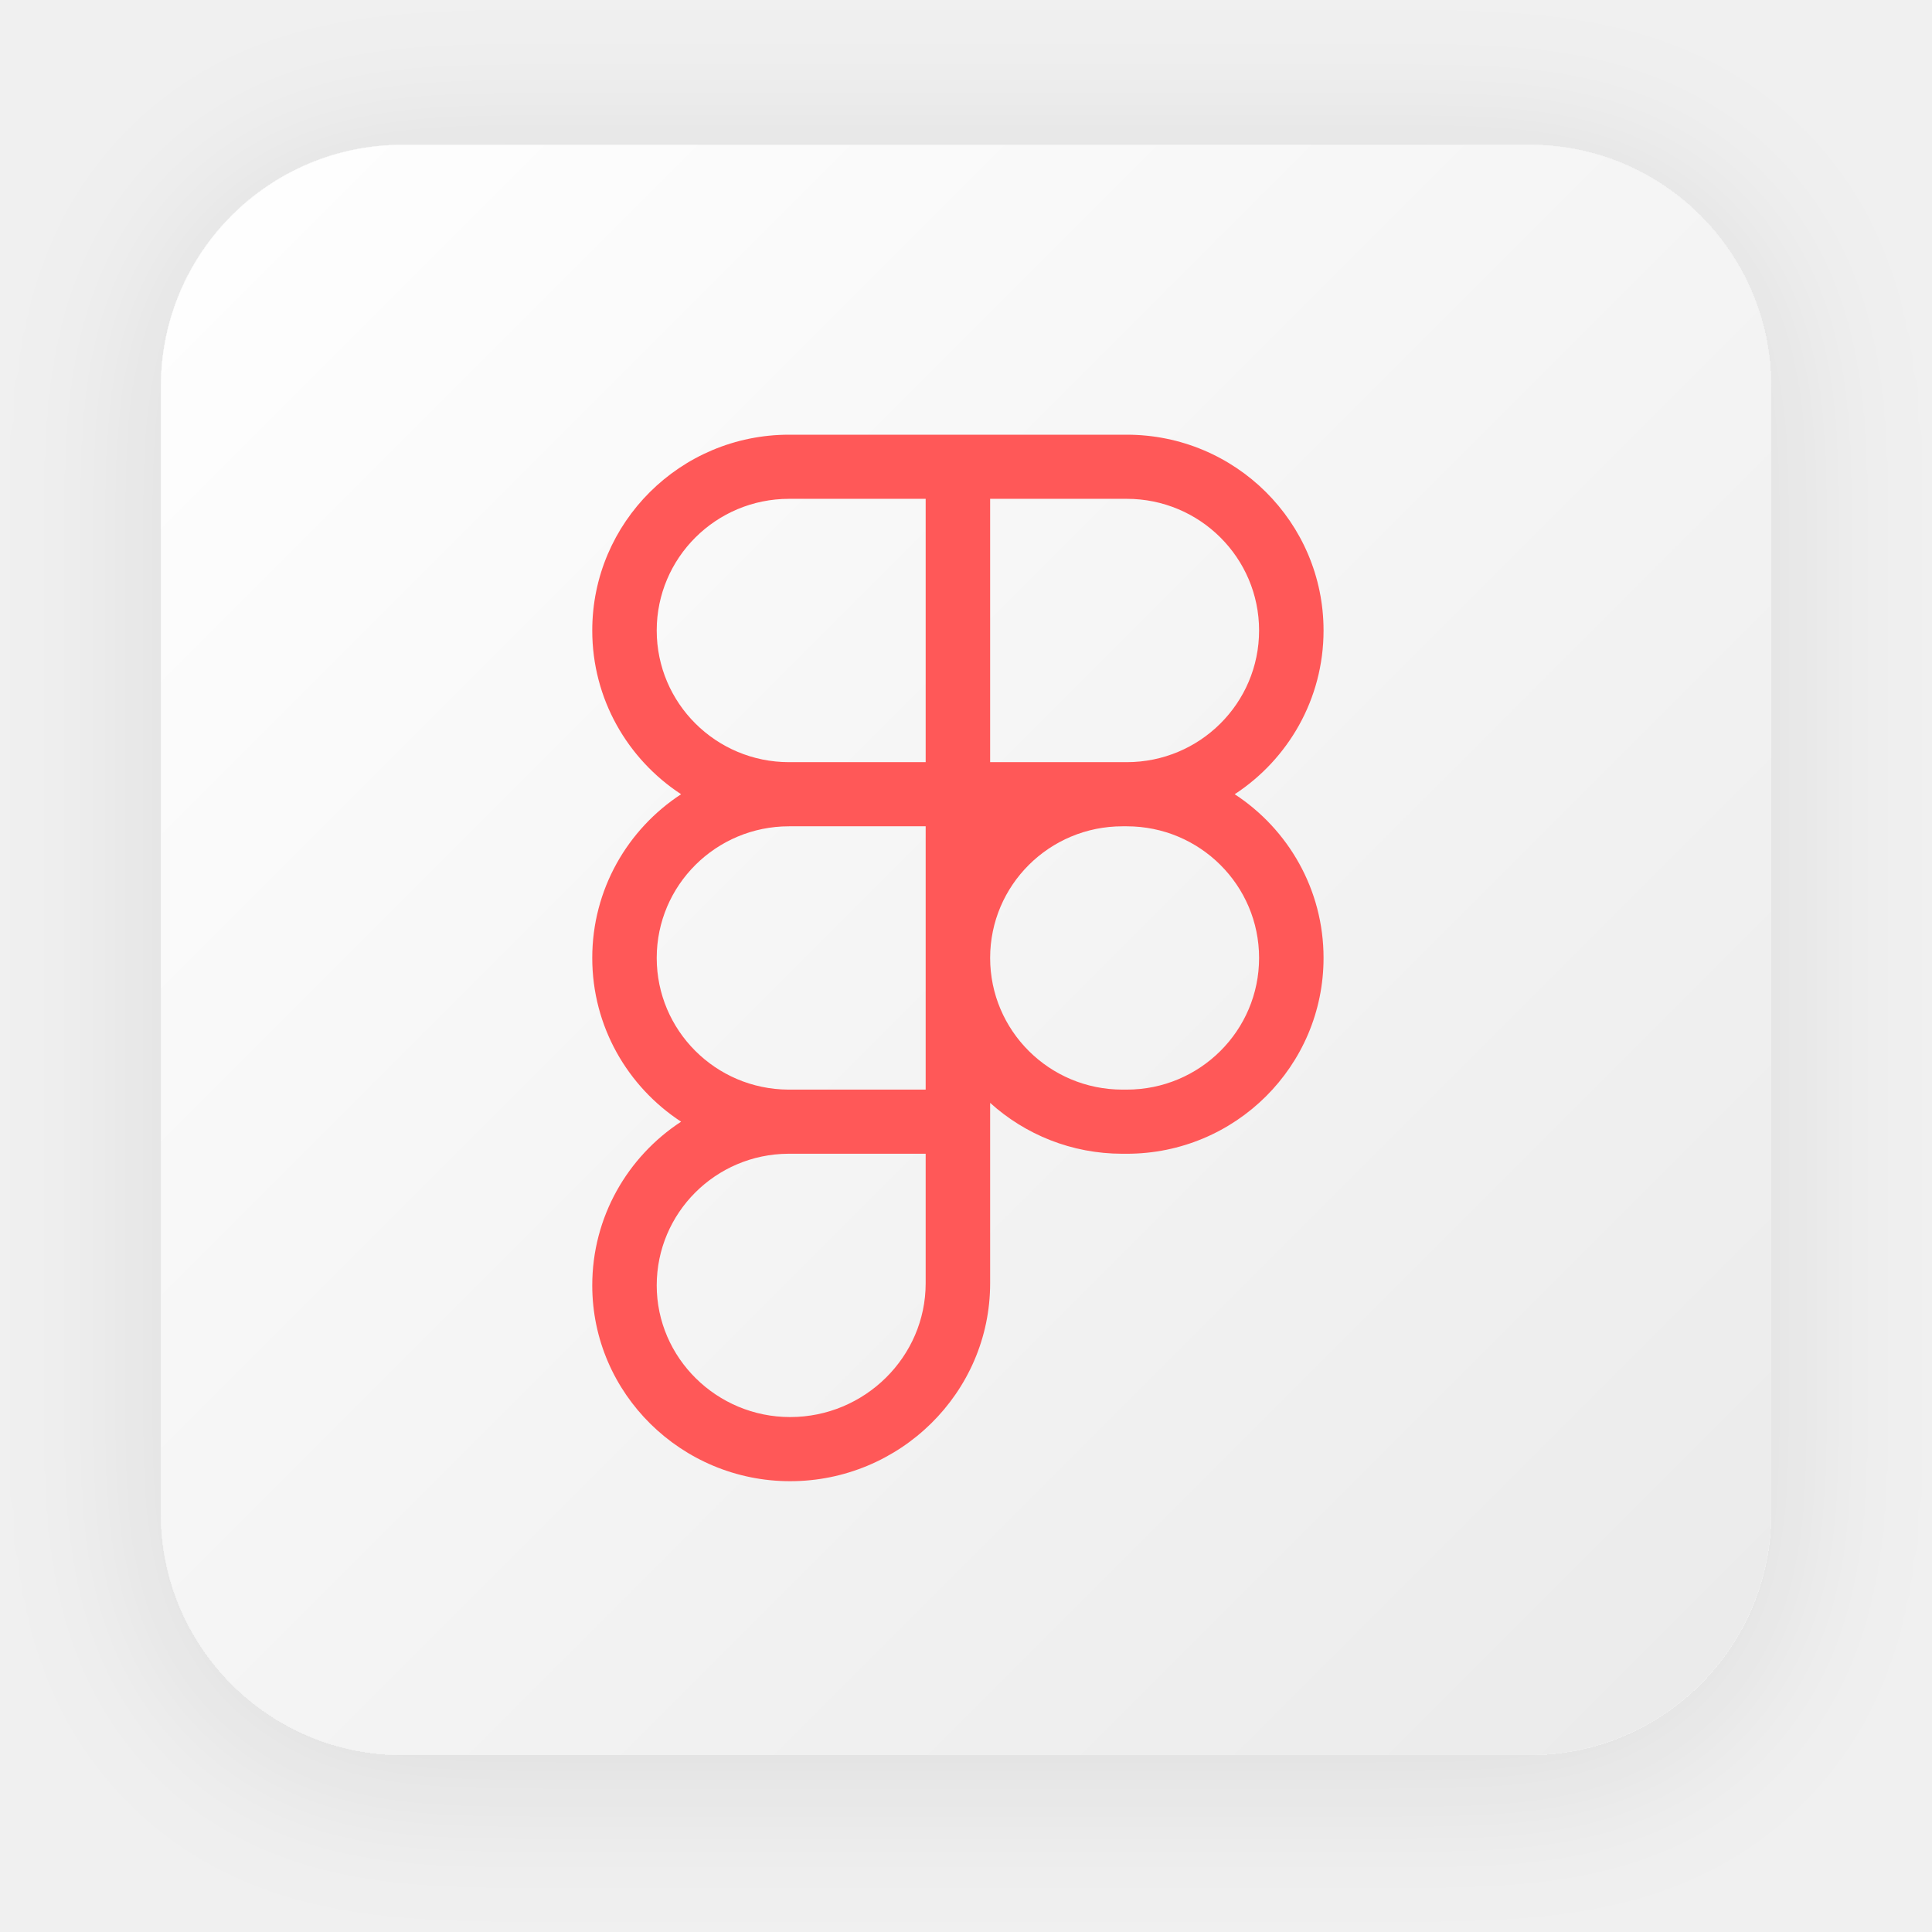
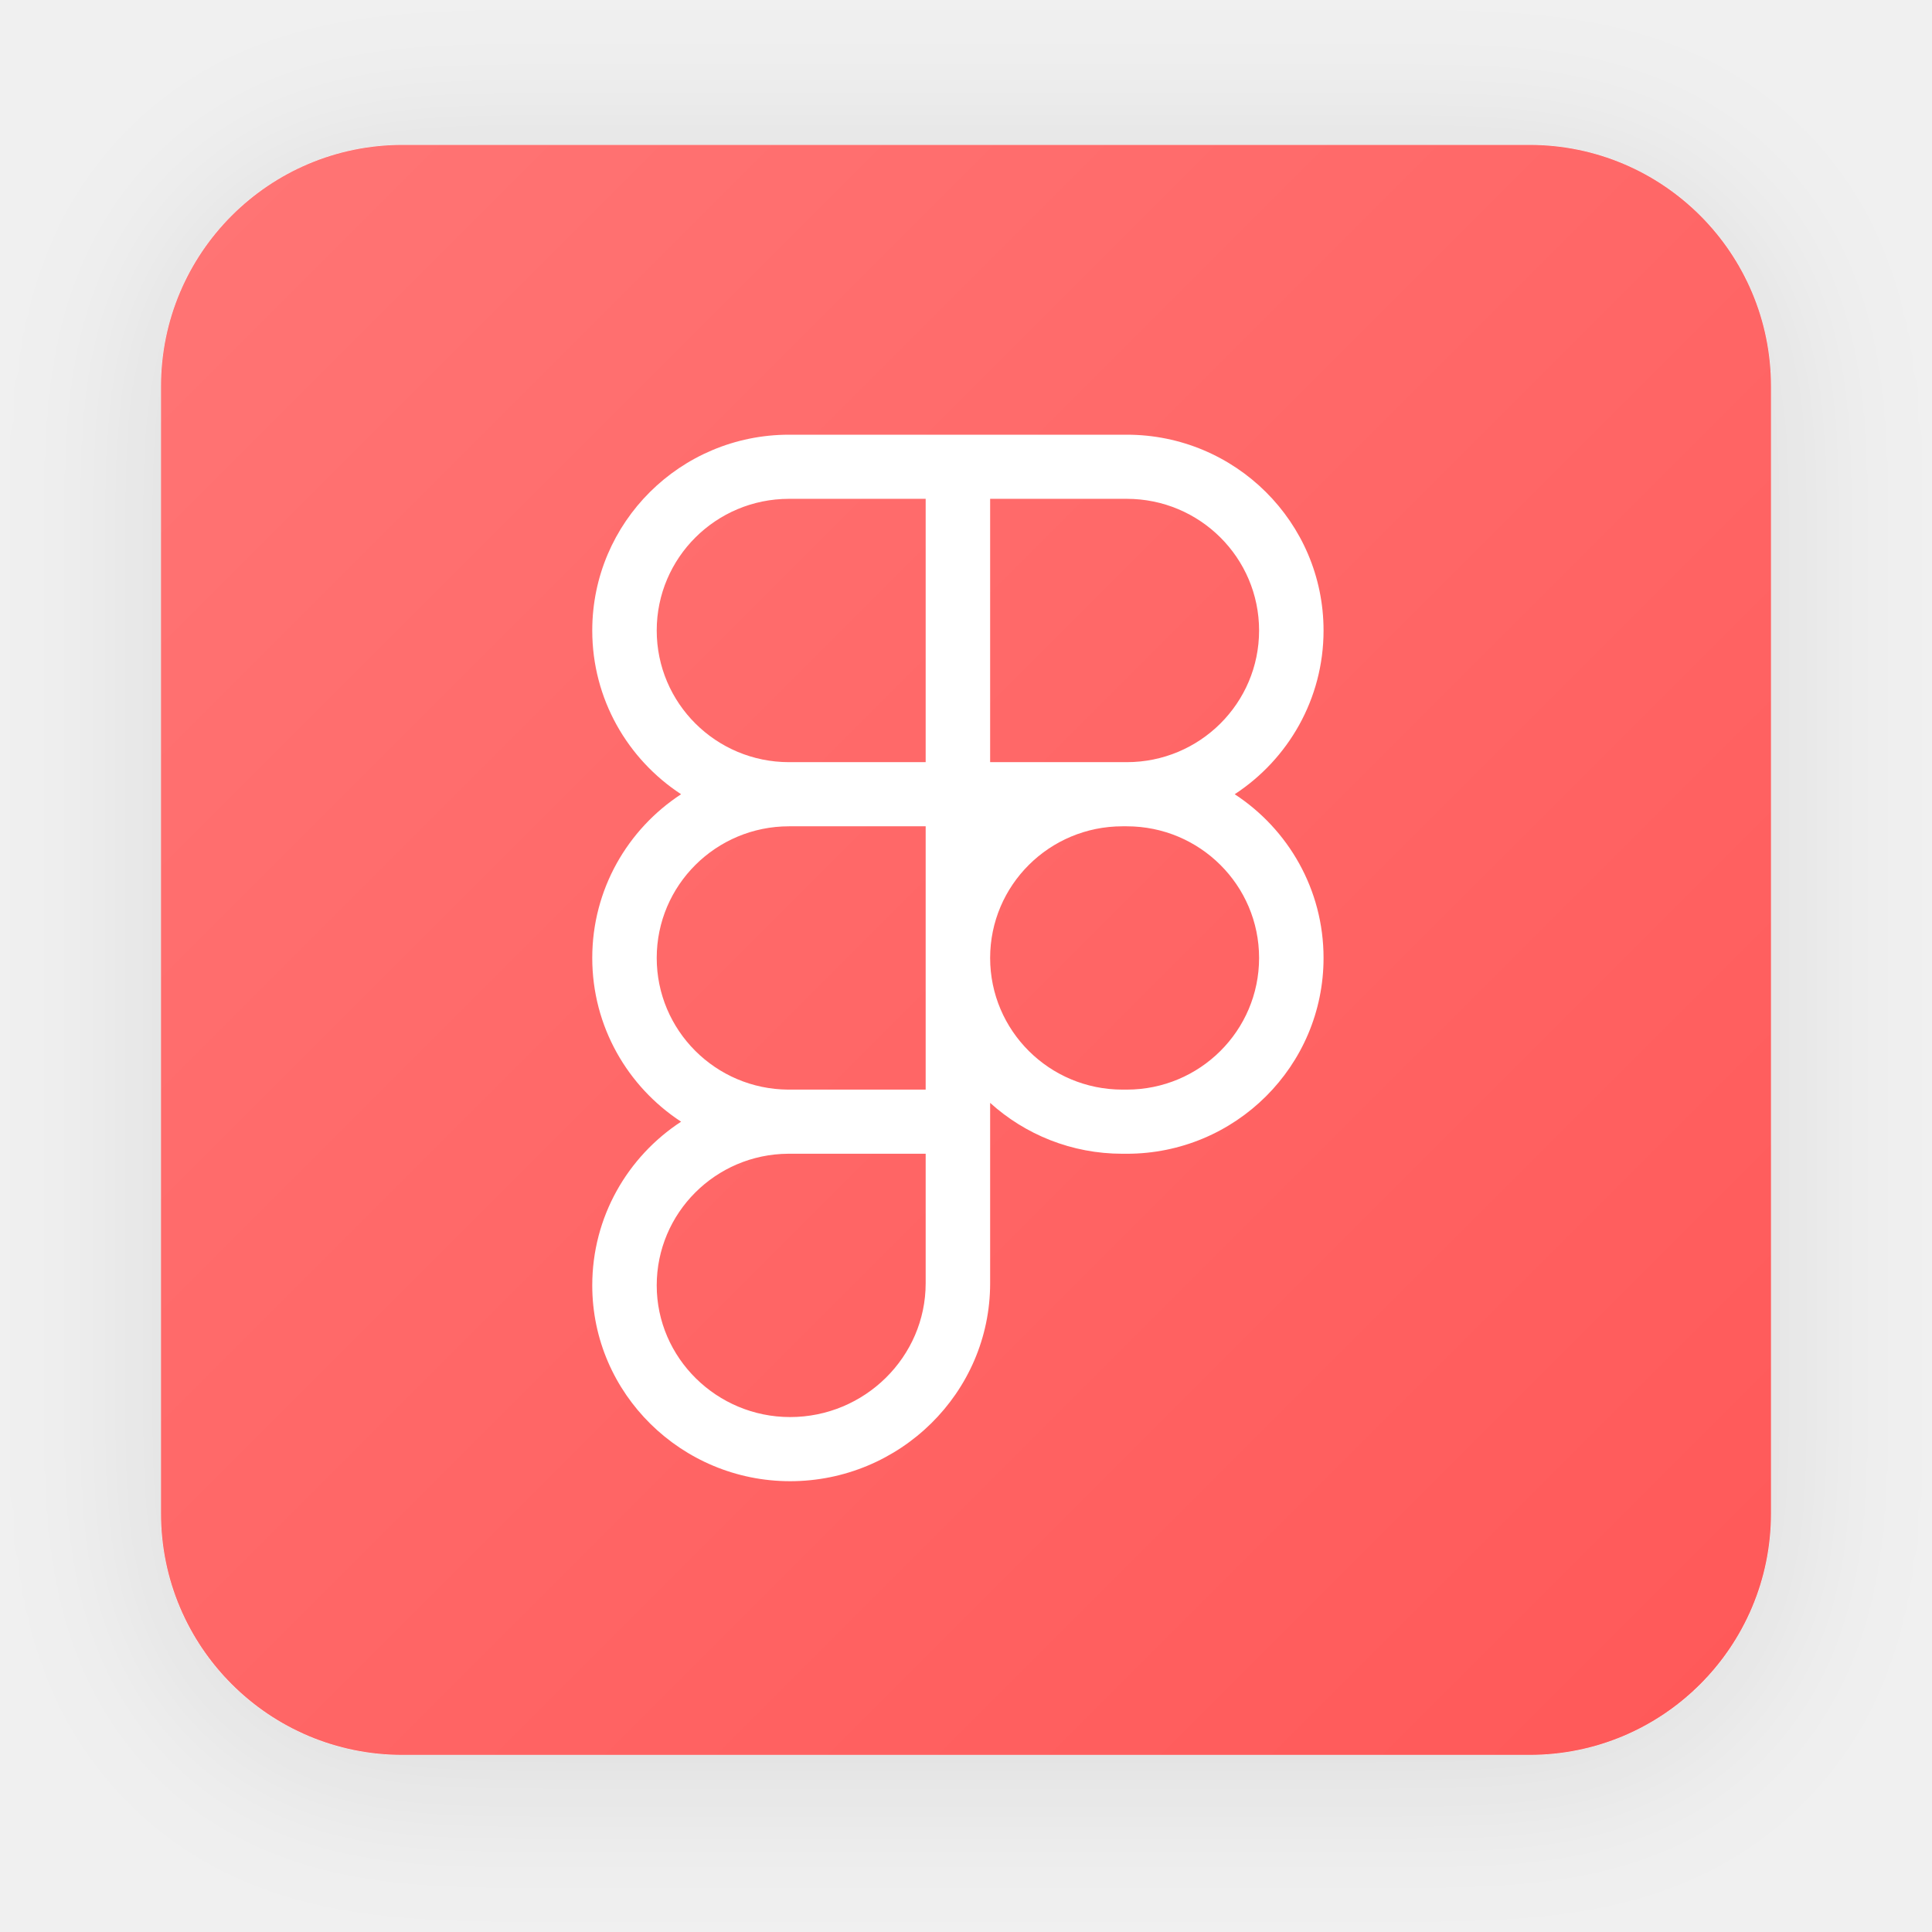
<svg xmlns="http://www.w3.org/2000/svg" width="120" height="120" viewBox="0 0 120 120" fill="none">
  <g filter="url(#filter0_d_17_27)">
    <rect x="10" y="9" width="100" height="100" rx="15" fill="url(#paint0_linear_17_27)" />
-     <path d="M36.786 39.161C36.786 32.445 42.259 27 49.01 27H69.984C76.735 27 82.208 32.445 82.208 39.161C82.208 43.414 80.013 47.157 76.69 49.331C80.013 51.504 82.208 55.247 82.208 59.5C82.208 66.217 76.735 71.662 69.984 71.662H69.719C66.554 71.662 63.67 70.465 61.499 68.501V79.707C61.499 86.513 55.883 92 49.076 92C42.342 92 36.786 86.572 36.786 79.839C36.786 75.586 38.981 71.843 42.304 69.67C38.981 67.496 36.786 63.753 36.786 59.5C36.786 55.247 38.981 51.504 42.304 49.331C38.981 47.157 36.786 43.414 36.786 39.161ZM57.495 51.323H49.01C44.471 51.323 40.79 54.984 40.79 59.5C40.79 63.999 44.442 67.65 48.958 67.678C48.975 67.678 48.992 67.678 49.01 67.678H57.495V51.323ZM61.499 59.5C61.499 64.017 65.179 67.678 69.719 67.678H69.984C74.524 67.678 78.204 64.017 78.204 59.5C78.204 54.984 74.524 51.323 69.984 51.323H69.719C65.179 51.323 61.499 54.984 61.499 59.5ZM49.01 71.662C48.992 71.662 48.975 71.661 48.958 71.661C44.442 71.689 40.79 75.34 40.79 79.839C40.79 84.339 44.52 88.016 49.076 88.016C53.706 88.016 57.495 84.279 57.495 79.707V71.662H49.01ZM49.01 30.983C44.471 30.983 40.79 34.645 40.79 39.161C40.79 43.678 44.471 47.339 49.01 47.339H57.495V30.983H49.01ZM61.499 47.339H69.984C74.524 47.339 78.204 43.678 78.204 39.161C78.204 34.645 74.524 30.983 69.984 30.983H61.499V47.339Z" fill="#FF5858" />
+     <path d="M36.786 39.161C36.786 32.445 42.259 27 49.01 27H69.984C76.735 27 82.208 32.445 82.208 39.161C82.208 43.414 80.013 47.157 76.69 49.331C80.013 51.504 82.208 55.247 82.208 59.5C82.208 66.217 76.735 71.662 69.984 71.662H69.719C66.554 71.662 63.67 70.465 61.499 68.501V79.707C61.499 86.513 55.883 92 49.076 92C42.342 92 36.786 86.572 36.786 79.839C36.786 75.586 38.98 71.843 42.304 69.67C38.98 67.496 36.786 63.753 36.786 59.5C36.786 55.247 38.981 51.504 42.304 49.331C38.981 47.157 36.786 43.414 36.786 39.161ZM57.495 51.323H49.01C44.47 51.323 40.79 54.984 40.79 59.5C40.79 63.999 44.442 67.65 48.958 67.678C48.975 67.678 48.992 67.678 49.01 67.678H57.495V51.323ZM61.499 59.5C61.499 64.017 65.179 67.678 69.719 67.678H69.984C74.524 67.678 78.204 64.017 78.204 59.5C78.204 54.984 74.524 51.323 69.984 51.323H69.719C65.179 51.323 61.499 54.984 61.499 59.5ZM49.01 71.662C48.992 71.662 48.975 71.661 48.958 71.661C44.442 71.689 40.79 75.34 40.79 79.839C40.79 84.339 44.52 88.016 49.076 88.016C53.706 88.016 57.495 84.279 57.495 79.707V71.662H49.01ZM49.01 30.983C44.47 30.983 40.79 34.645 40.79 39.161C40.79 43.678 44.47 47.339 49.01 47.339H57.495V30.983H49.01ZM61.499 47.339H69.984C74.524 47.339 78.204 43.678 78.204 39.161C78.204 34.645 74.524 30.983 69.984 30.983H61.499V47.339Z" fill="white" />
  </g>
  <defs>
    <filter id="filter0_d_17_27" x="0" y="0" width="120" height="120" filterUnits="userSpaceOnUse" color-interpolation-filters="sRGB">
      <feFlood flood-opacity="0" result="BackgroundImageFix" />
      <feColorMatrix in="SourceAlpha" type="matrix" values="0 0 0 0 0 0 0 0 0 0 0 0 0 0 0 0 0 0 127 0" result="hardAlpha" />
      <feOffset dy="1" />
      <feGaussianBlur stdDeviation="5" />
      <feComposite in2="hardAlpha" operator="out" />
      <feColorMatrix type="matrix" values="0 0 0 0 0 0 0 0 0 0 0 0 0 0 0 0 0 0 0.09 0" />
      <feBlend mode="normal" in2="BackgroundImageFix" result="effect1_dropShadow_17_27" />
      <feBlend mode="normal" in="SourceGraphic" in2="effect1_dropShadow_17_27" result="shape" />
    </filter>
    <linearGradient id="paint0_linear_17_27" x1="10" y1="9" x2="110" y2="109" gradientUnits="userSpaceOnUse">
-       <stop stop-color="white" />
-       <stop offset="1" stop-color="#EAEAEA" />
+       <stop stop-color="#FF7575" />
+       <stop offset="1" stop-color="#FF5858" />
    </linearGradient>
  </defs>
</svg>
